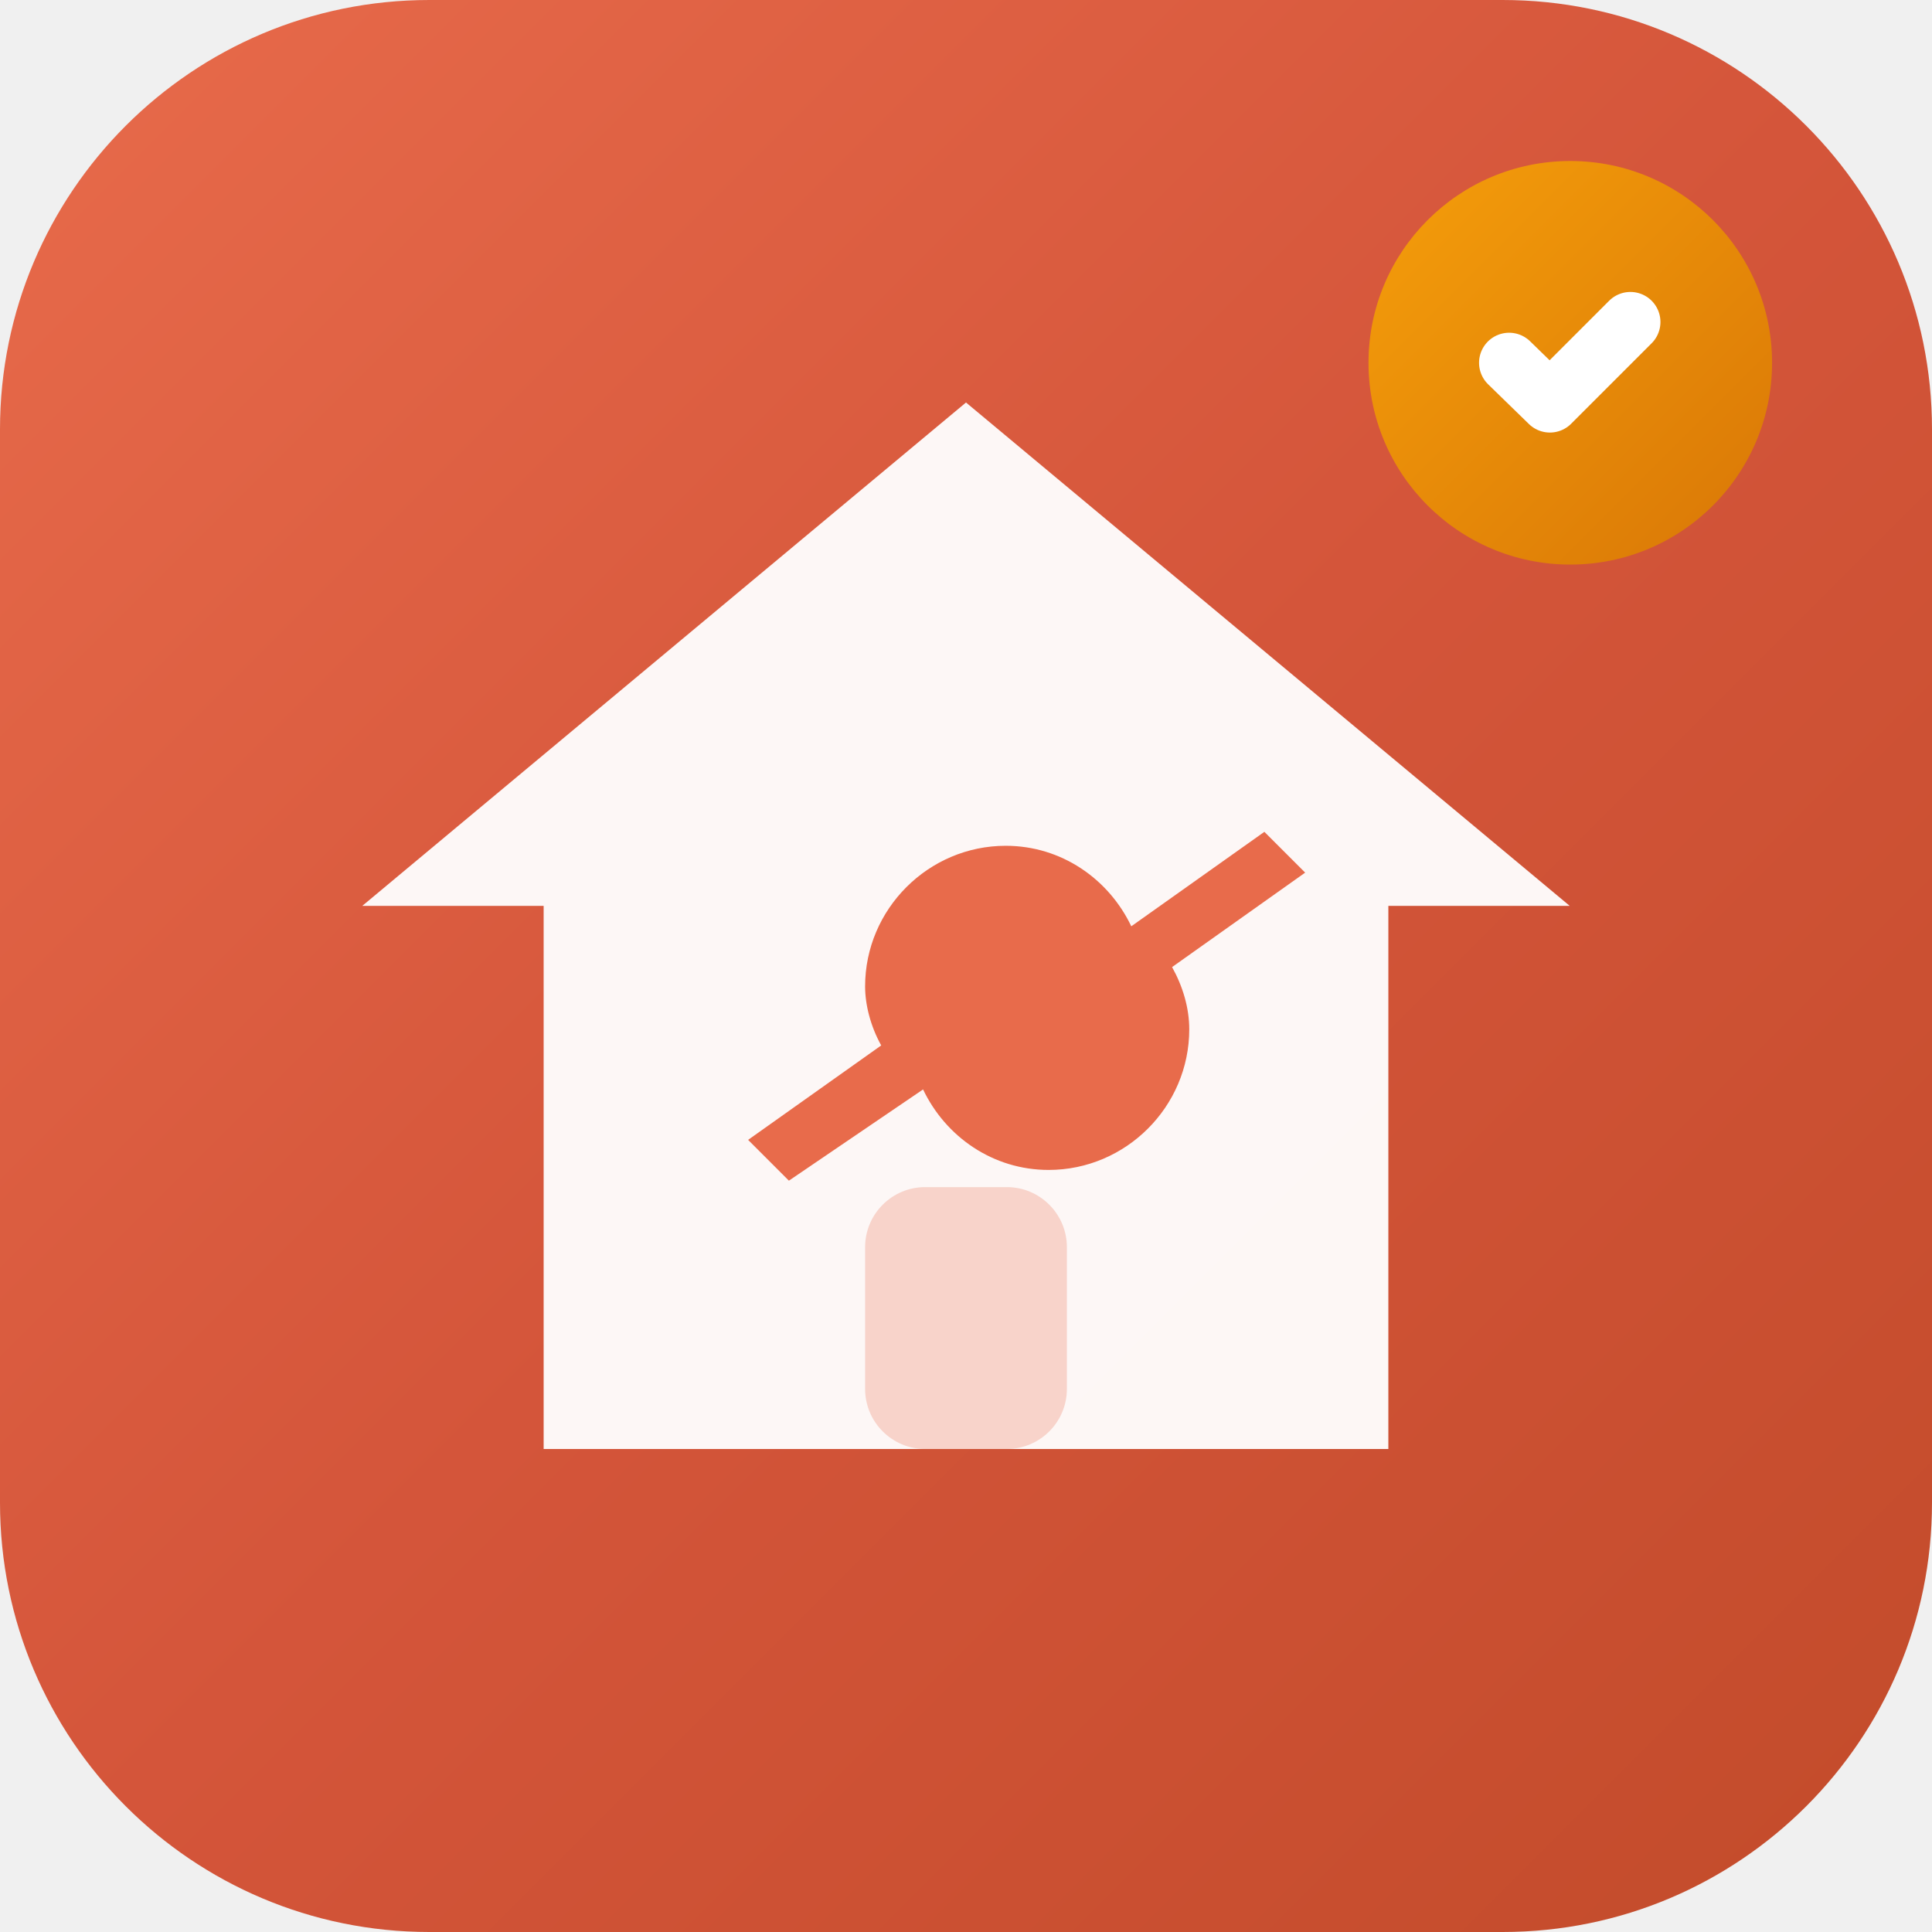
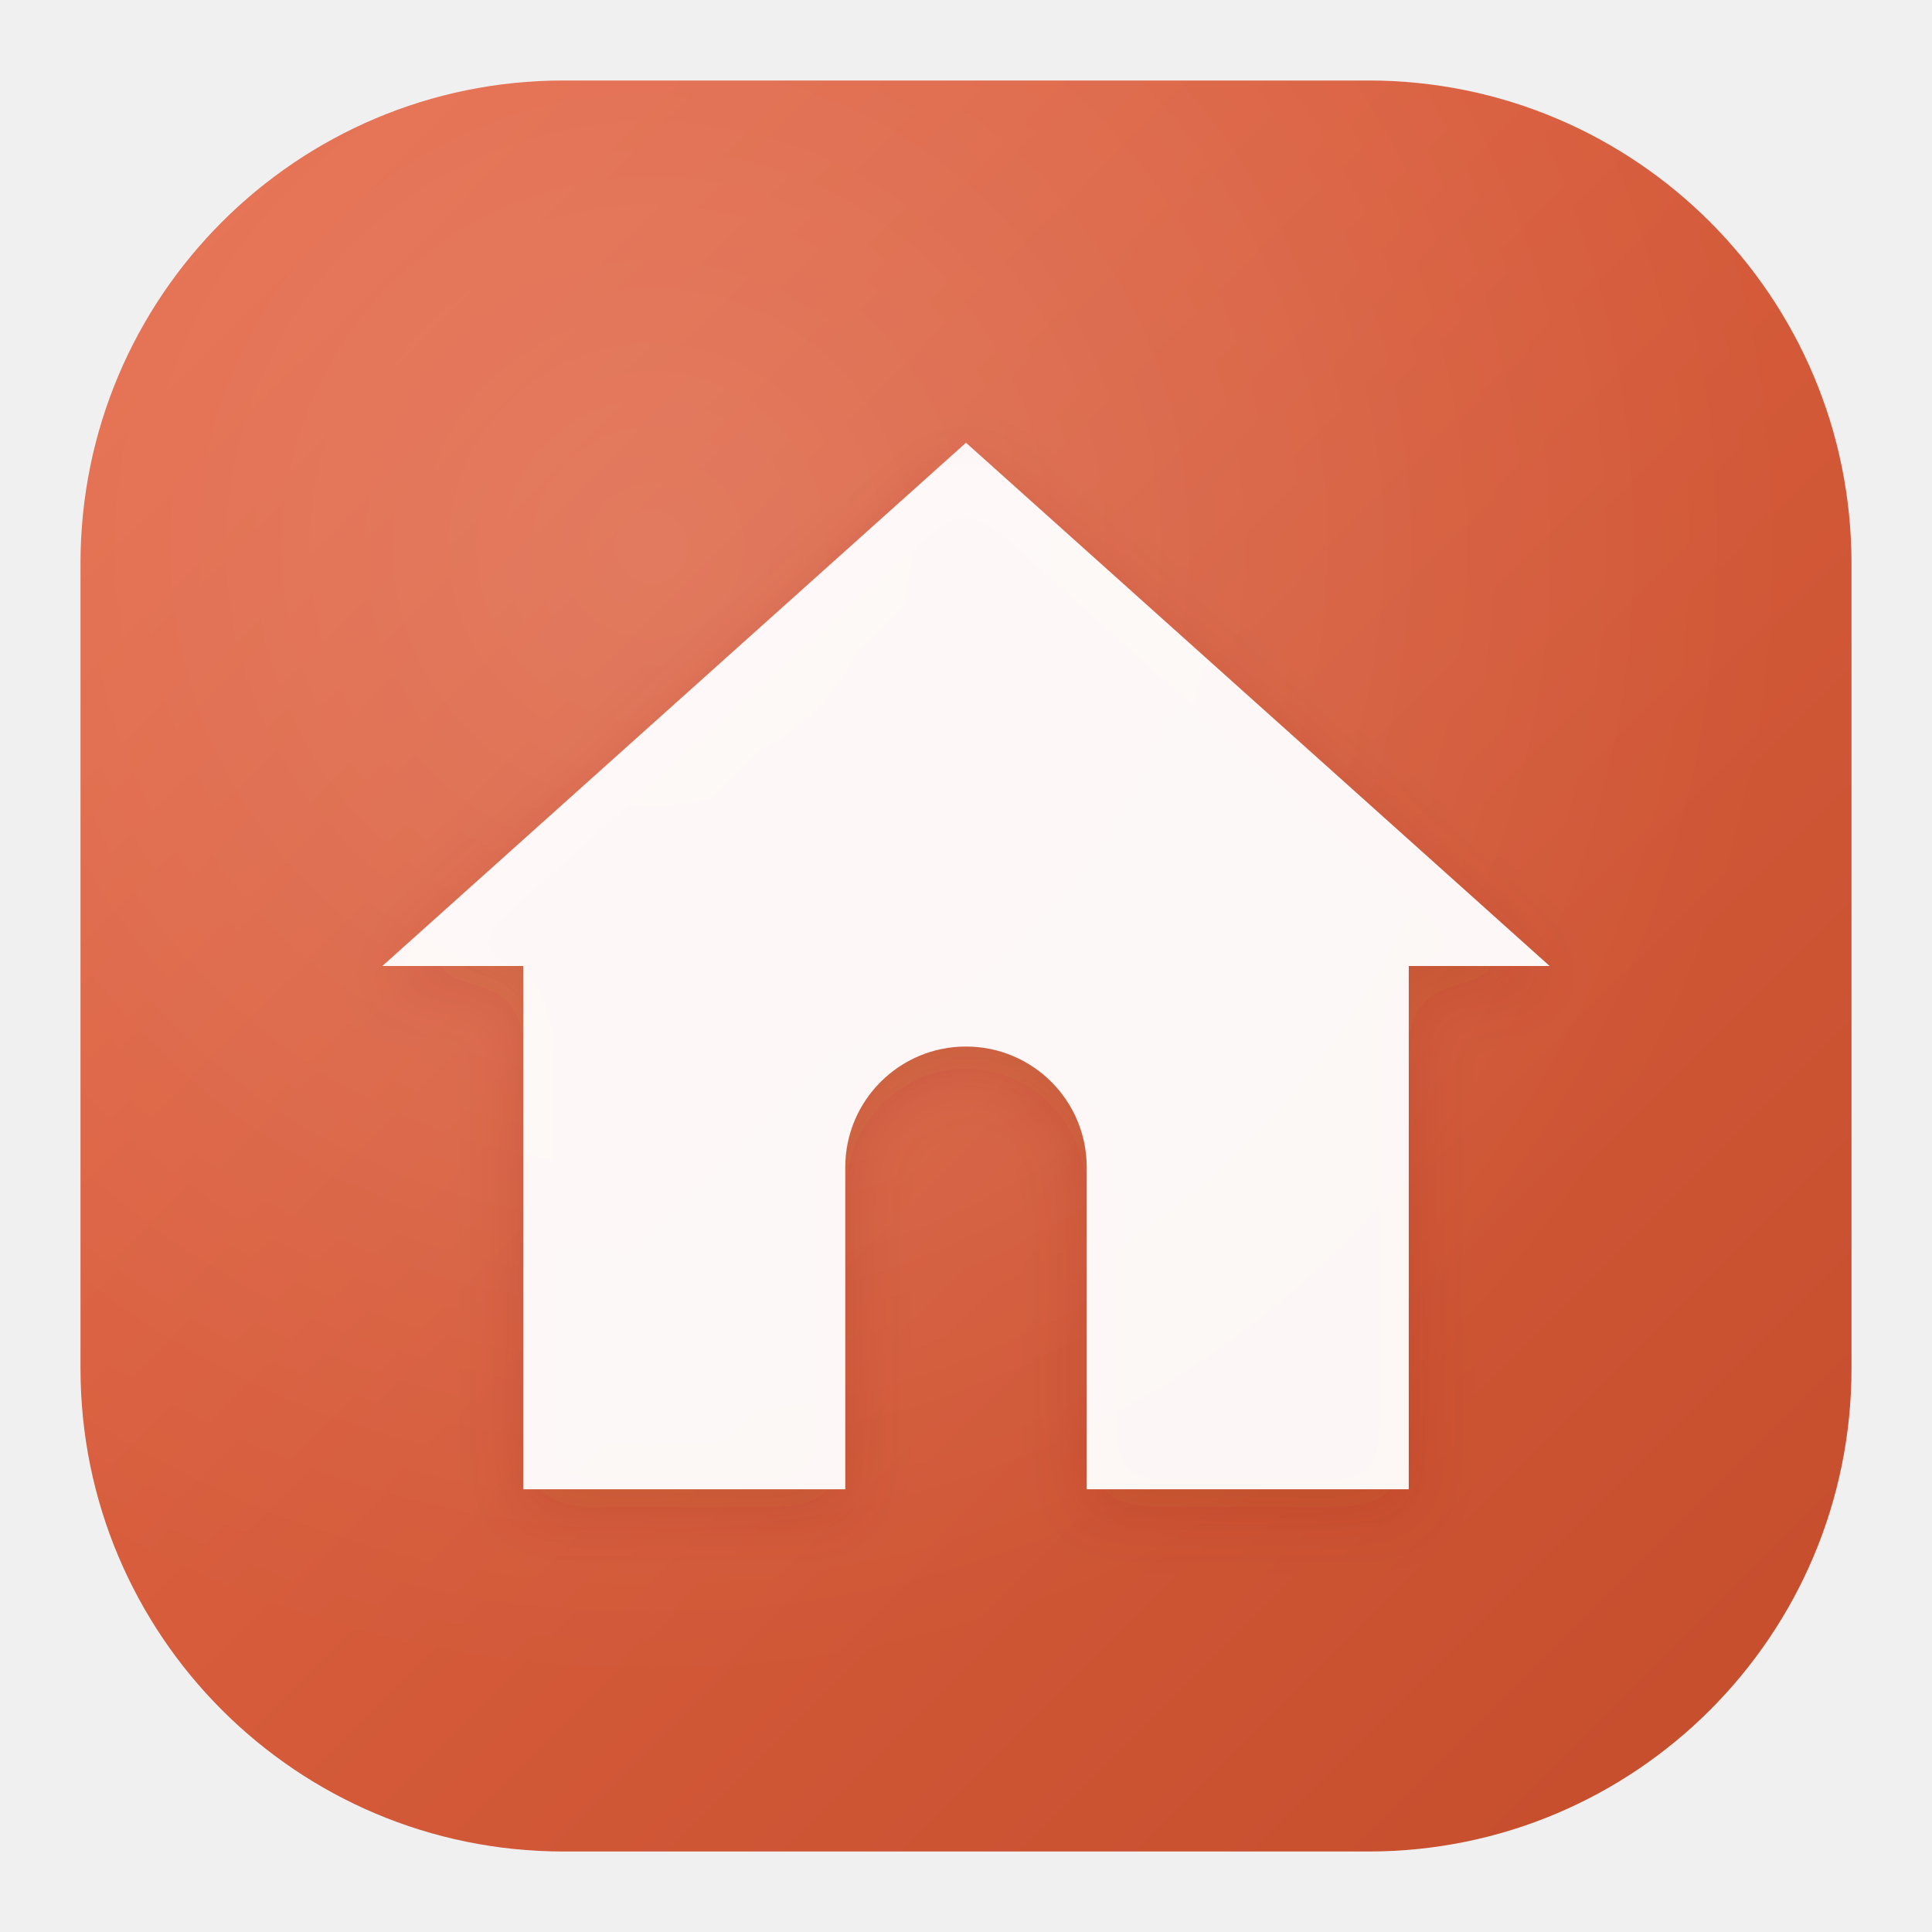
- <svg xmlns="http://www.w3.org/2000/svg" viewBox="0 0 180 180" width="180" height="180" fill="none">
+ <svg xmlns="http://www.w3.org/2000/svg" viewBox="0 0 48 48" width="180" height="180" fill="none">
  <defs>
-     <linearGradient id="fg" x1="0%" y1="0%" x2="100%" y2="100%">
-       <stop offset="0%" stop-color="#E86B4B" />
-       <stop offset="50%" stop-color="#D4553A" />
-       <stop offset="100%" stop-color="#C24B2A" />
+     <linearGradient id="b" x1="0" y1="0" x2="48" y2="48" gradientUnits="userSpaceOnUse">
+       <stop stop-color="#E86B4B" />
+       <stop offset="1" stop-color="#C24B2A" />
    </linearGradient>
-     <linearGradient id="ag" x1="0%" y1="0%" x2="100%" y2="100%">
-       <stop offset="0%" stop-color="#f59e0b" />
-       <stop offset="100%" stop-color="#d97706" />
-     </linearGradient>
+     <radialGradient id="s" cx=".32" cy=".26" r=".65">
+       <stop stop-color="#fff" stop-opacity=".16" />
+       <stop offset="1" stop-color="#fff" stop-opacity="0" />
+     </radialGradient>
+     <filter id="d">
+       <feDropShadow dx="0" dy=".5" stdDeviation=".8" flood-color="#7c2d12" flood-opacity=".16" />
+     </filter>
  </defs>
-   <rect width="180" height="180" rx="40" fill="url(#fg)" />
-   <path d="M90 37.5L33.75 84.4h16.9v50.6h78.7V84.4h16.9L90 37.5Z" fill="white" fill-opacity="0.95" />
-   <path d="M80.6 91.9c0-7.2 5.9-13.1 13.1-13.1 5.2 0 9.6 3.1 11.7 7.5l12.4-8.8 3.8 3.8-12.4 8.8c1 1.8 1.6 3.8 1.6 5.8 0 7.2-5.9 13.1-13.1 13.1-5.2 0-9.6-3.1-11.7-7.5L73.5 110l-3.8-3.8 12.4-8.8c-1-1.8-1.5-3.8-1.5-5.5Z" fill="#E86B4B" />
-   <rect x="80.6" y="110.6" width="18.8" height="24.4" rx="5.6" fill="#E86B4B" fill-opacity="0.25" />
-   <circle cx="146.3" cy="33.8" r="18.8" fill="url(#ag)" />
-   <path d="M140.6 33.8l3.8 3.7 7.5-7.5" stroke="white" stroke-width="5.6" stroke-linecap="round" stroke-linejoin="round" />
+   <rect x="2" y="2" width="44" height="44" rx="12" fill="url(#b)" />
+   <rect x="2" y="2" width="44" height="44" rx="12" fill="url(#s)" />
+   <g filter="url(#d)">
+     <path fill-rule="evenodd" fill="#fff" fill-opacity=".95" d="M24 11 L38.5 24 L35 24 L35 37 L13 37 L13 24 L9.5 24Z M21 37 V29 A3 3 0 0 1 27 29 V37Z" />
+   </g>
</svg>
